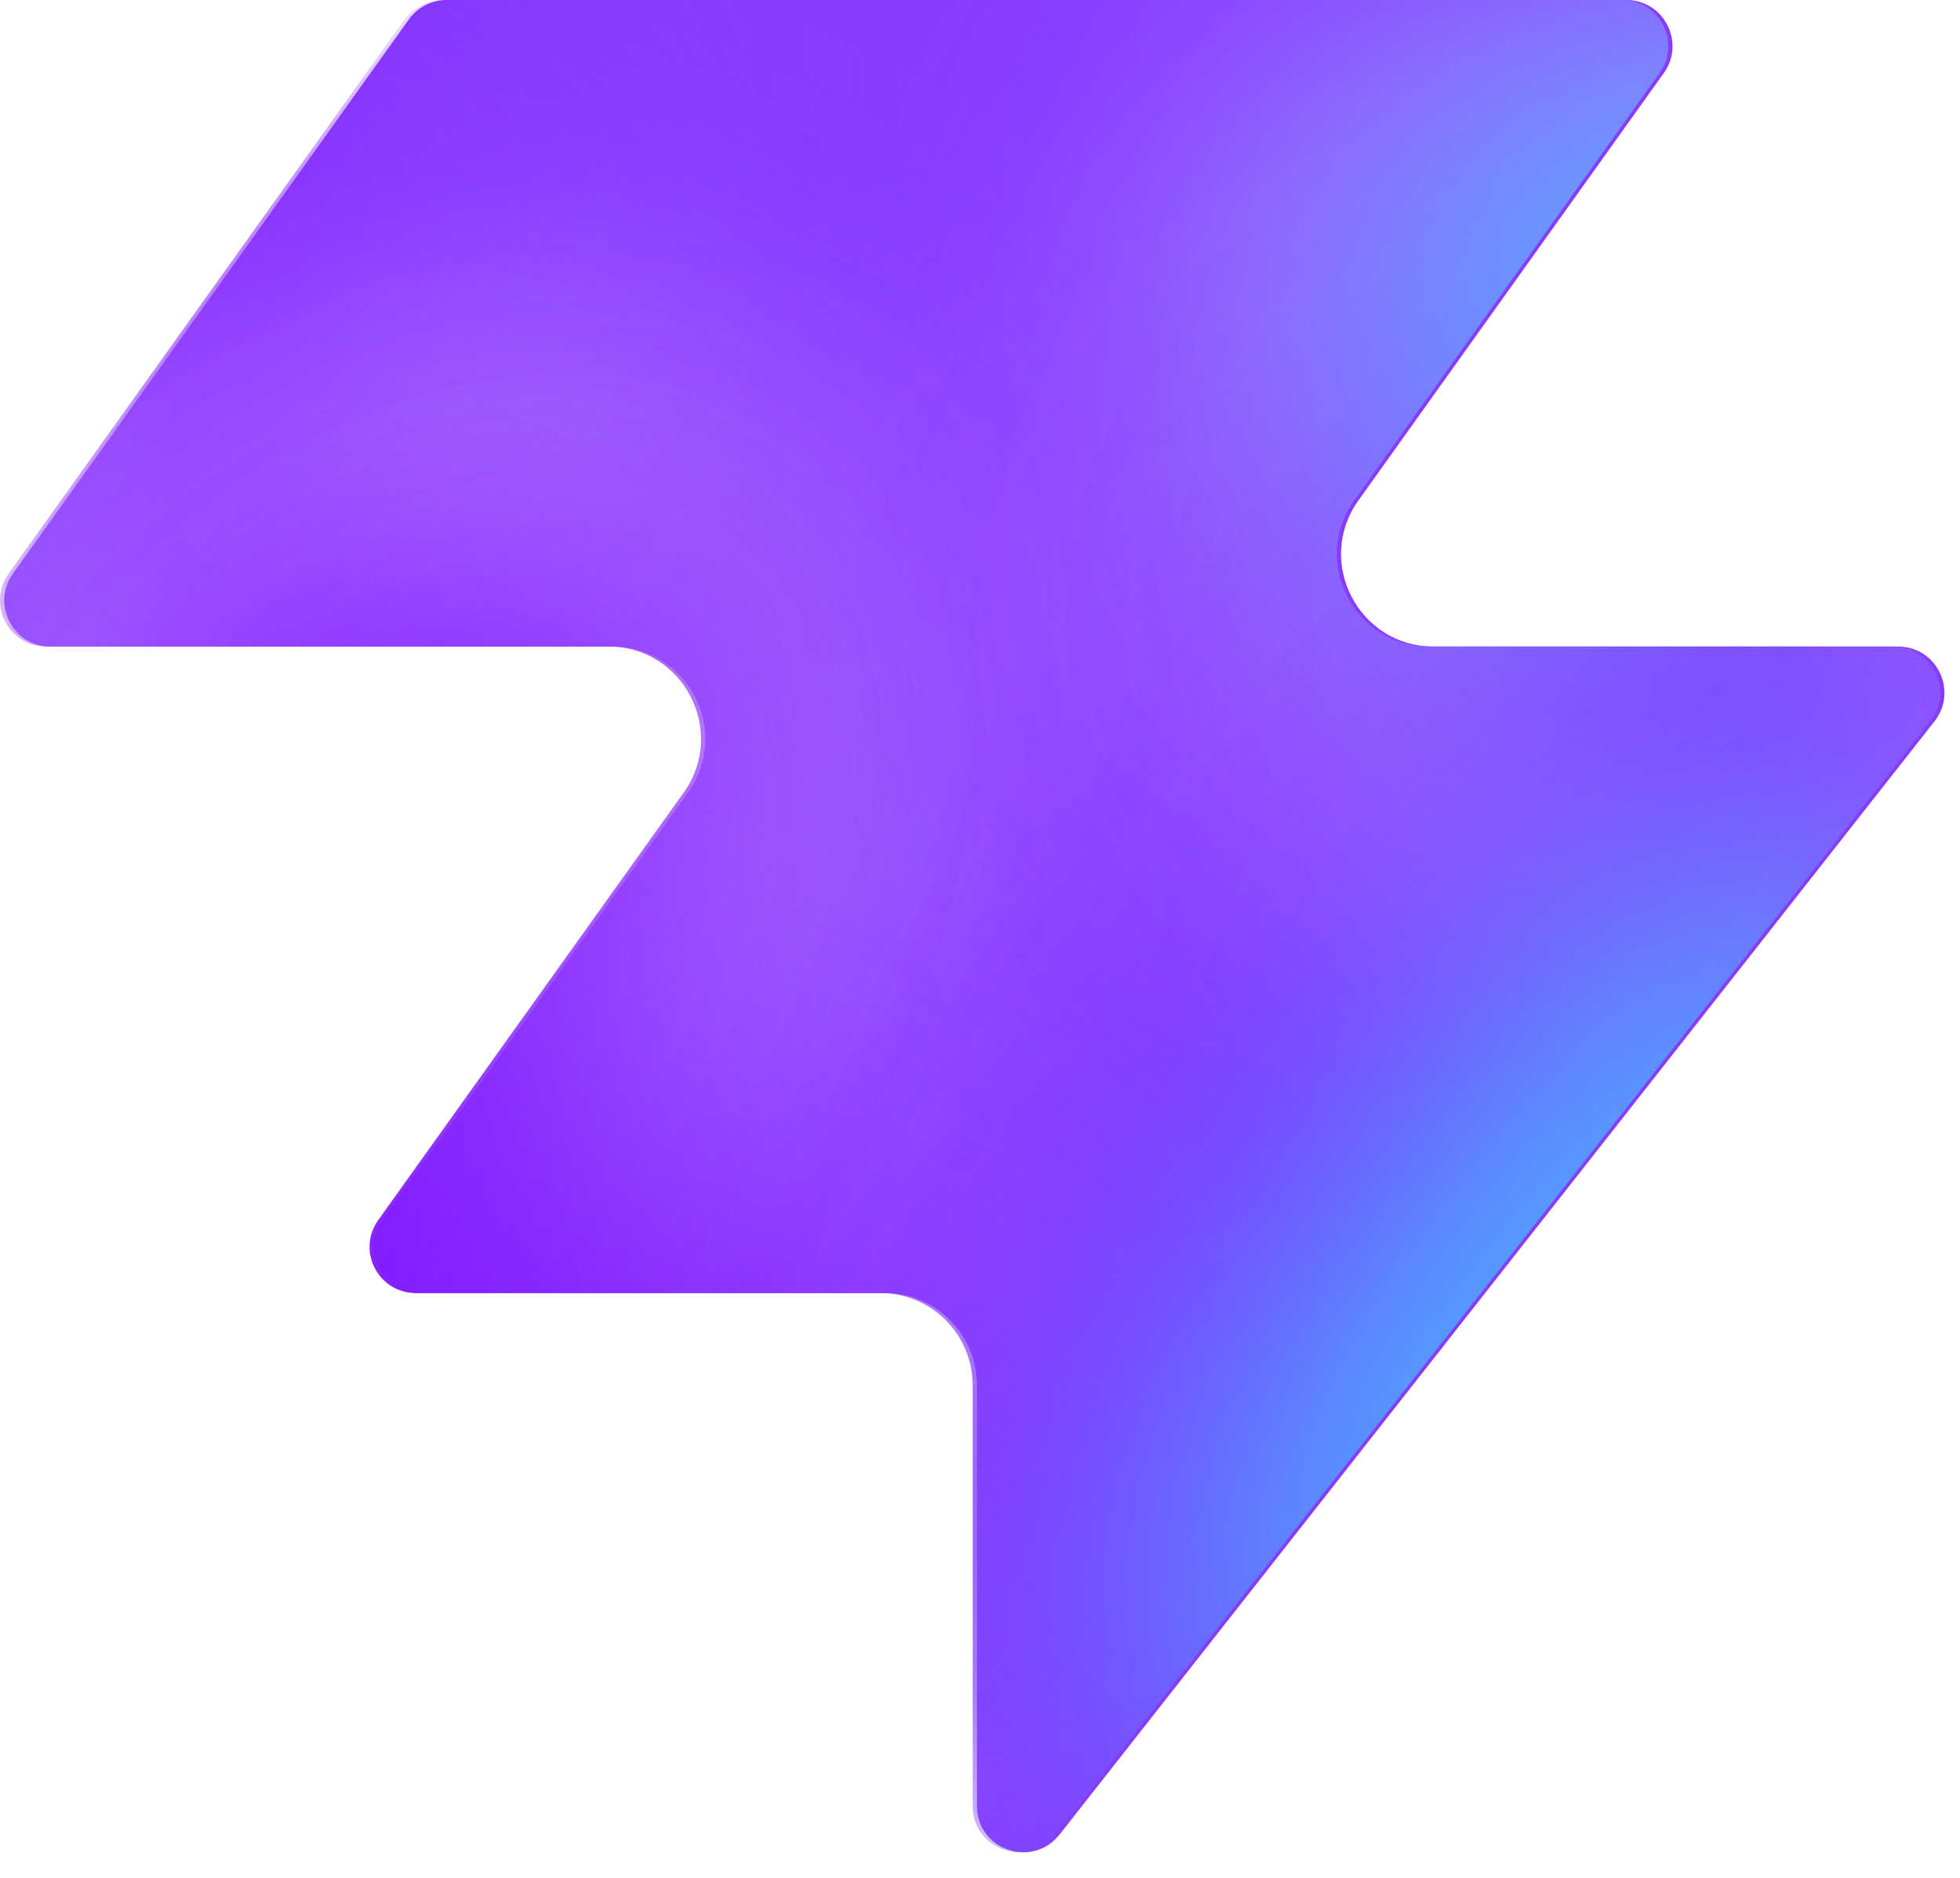
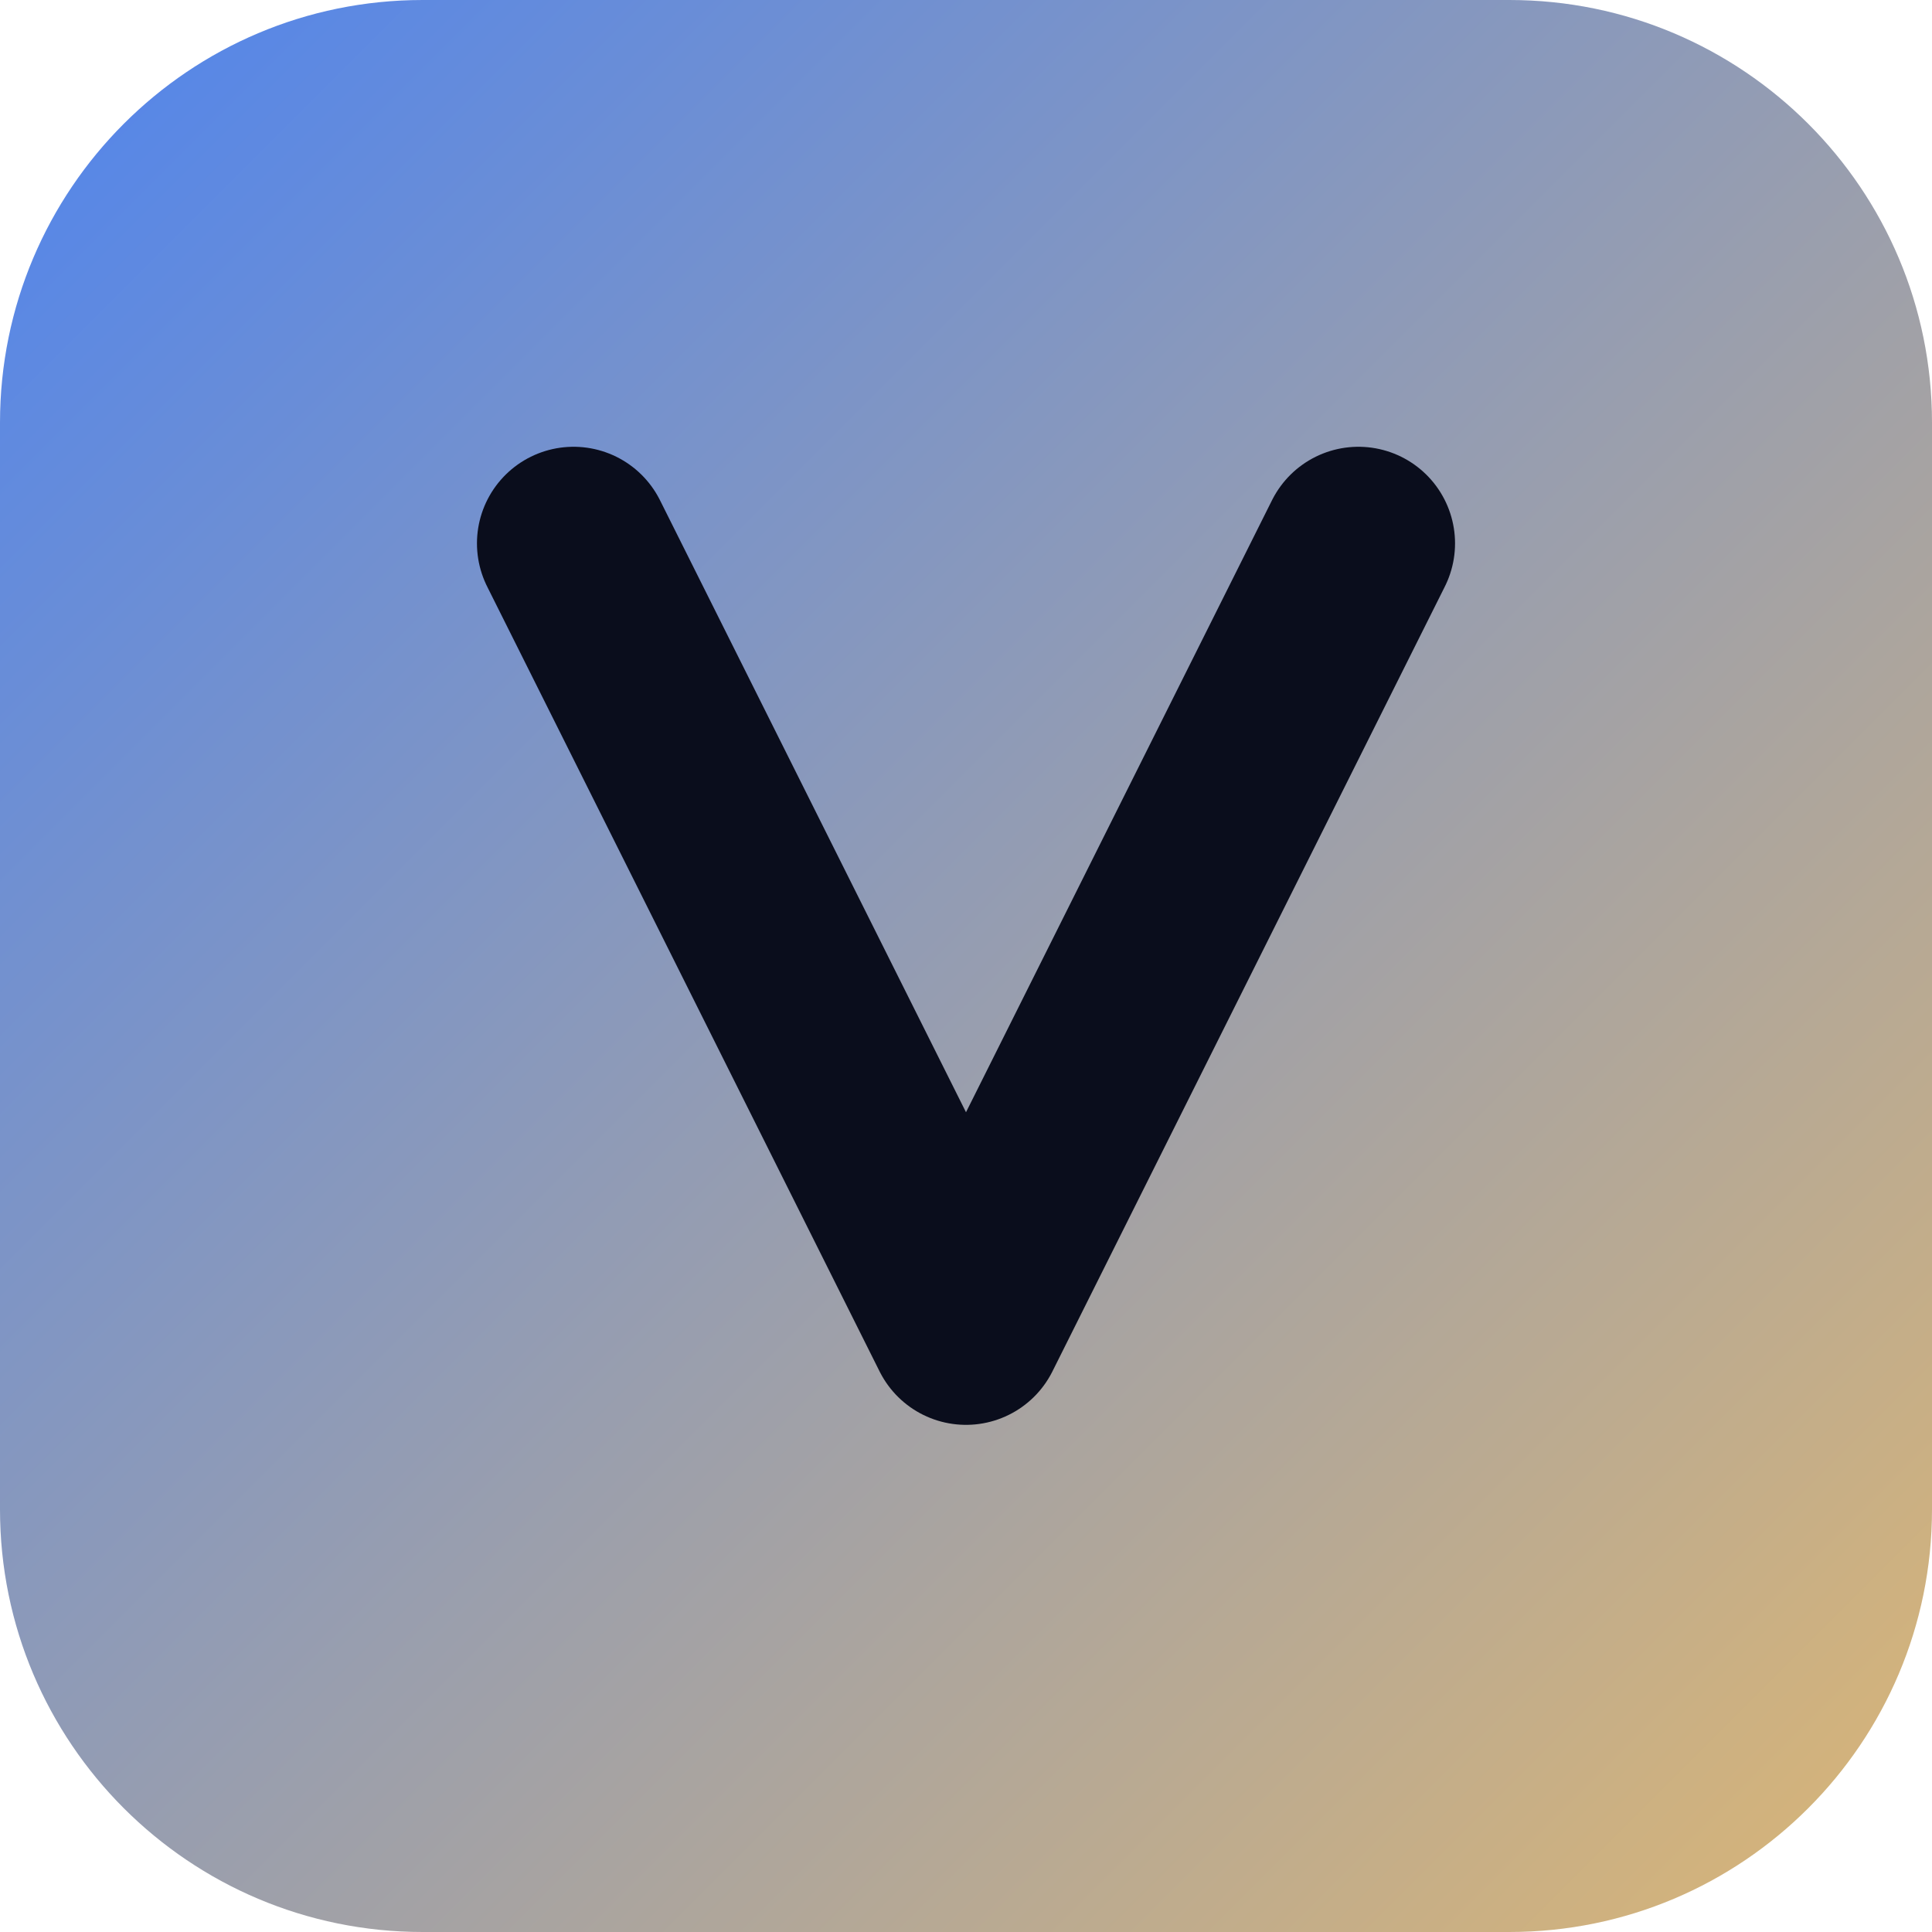
- <svg xmlns="http://www.w3.org/2000/svg" width="48" height="46" fill="none" viewBox="0 0 48 46">
-   <path fill="#863bff" d="M25.946 44.938c-.664.845-2.021.375-2.021-.698V33.937a2.26 2.26 0 0 0-2.262-2.262H10.287c-.92 0-1.456-1.04-.92-1.788l7.48-10.471c1.07-1.497 0-3.578-1.842-3.578H1.237c-.92 0-1.456-1.04-.92-1.788L10.013.474c.214-.297.556-.474.92-.474h28.894c.92 0 1.456 1.04.92 1.788l-7.48 10.471c-1.07 1.498 0 3.579 1.842 3.579h11.377c.943 0 1.473 1.088.89 1.83L25.947 44.94z" style="fill:#863bff;fill:color(display-p3 .525 .23 1);fill-opacity:1" />
-   <mask id="a" width="48" height="46" x="0" y="0" maskUnits="userSpaceOnUse" style="mask-type:alpha">
-     <path fill="#000" d="M25.842 44.938c-.664.844-2.021.375-2.021-.698V33.937a2.26 2.26 0 0 0-2.262-2.262H10.183c-.92 0-1.456-1.04-.92-1.788l7.48-10.471c1.07-1.498 0-3.579-1.842-3.579H1.133c-.92 0-1.456-1.04-.92-1.787L9.91.473c.214-.297.556-.474.92-.474h28.894c.92 0 1.456 1.04.92 1.788l-7.48 10.471c-1.07 1.498 0 3.578 1.842 3.578h11.377c.943 0 1.473 1.088.89 1.832L25.843 44.94z" style="fill:#000;fill-opacity:1" />
-   </mask>
-   <g mask="url(#a)">
-     <g filter="url(#b)">
-       <ellipse cx="5.508" cy="14.704" fill="#ede6ff" rx="5.508" ry="14.704" style="fill:#ede6ff;fill:color(display-p3 .927 .903 1);fill-opacity:1" transform="matrix(.00324 1 1 -.00324 -4.47 31.516)" />
-     </g>
-     <g filter="url(#c)">
-       <ellipse cx="10.399" cy="29.851" fill="#ede6ff" rx="10.399" ry="29.851" style="fill:#ede6ff;fill:color(display-p3 .927 .903 1);fill-opacity:1" transform="matrix(.00324 1 1 -.00324 -39.328 7.883)" />
-     </g>
-     <g filter="url(#d)">
-       <ellipse cx="5.508" cy="30.487" fill="#7e14ff" rx="5.508" ry="30.487" style="fill:#7e14ff;fill:color(display-p3 .492 .077 1);fill-opacity:1" transform="rotate(89.814 -25.913 -14.639)scale(1 -1)" />
-     </g>
-     <g filter="url(#e)">
-       <ellipse cx="5.508" cy="30.599" fill="#7e14ff" rx="5.508" ry="30.599" style="fill:#7e14ff;fill:color(display-p3 .492 .077 1);fill-opacity:1" transform="rotate(89.814 -32.644 -3.334)scale(1 -1)" />
-     </g>
-     <g filter="url(#f)">
-       <ellipse cx="5.508" cy="30.599" fill="#7e14ff" rx="5.508" ry="30.599" style="fill:#7e14ff;fill:color(display-p3 .492 .077 1);fill-opacity:1" transform="matrix(.00324 1 1 -.00324 -34.34 30.47)" />
-     </g>
-     <g filter="url(#g)">
-       <ellipse cx="14.072" cy="22.078" fill="#ede6ff" rx="14.072" ry="22.078" style="fill:#ede6ff;fill:color(display-p3 .927 .903 1);fill-opacity:1" transform="rotate(93.35 24.506 48.493)scale(-1 1)" />
-     </g>
-     <g filter="url(#h)">
-       <ellipse cx="3.47" cy="21.501" fill="#7e14ff" rx="3.47" ry="21.501" style="fill:#7e14ff;fill:color(display-p3 .492 .077 1);fill-opacity:1" transform="rotate(89.009 28.708 47.59)scale(-1 1)" />
-     </g>
-     <g filter="url(#i)">
-       <ellipse cx="3.47" cy="21.501" fill="#7e14ff" rx="3.47" ry="21.501" style="fill:#7e14ff;fill:color(display-p3 .492 .077 1);fill-opacity:1" transform="rotate(89.009 28.708 47.59)scale(-1 1)" />
-     </g>
-     <g filter="url(#j)">
-       <ellipse cx=".387" cy="8.972" fill="#7e14ff" rx="4.407" ry="29.108" style="fill:#7e14ff;fill:color(display-p3 .492 .077 1);fill-opacity:1" transform="rotate(39.51 .387 8.972)" />
-     </g>
-     <g filter="url(#k)">
-       <ellipse cx="47.523" cy="-6.092" fill="#7e14ff" rx="4.407" ry="29.108" style="fill:#7e14ff;fill:color(display-p3 .492 .077 1);fill-opacity:1" transform="rotate(37.892 47.523 -6.092)" />
-     </g>
-     <g filter="url(#l)">
-       <ellipse cx="41.412" cy="6.333" fill="#47bfff" rx="5.971" ry="9.665" style="fill:#47bfff;fill:color(display-p3 .28 .748 1);fill-opacity:1" transform="rotate(37.892 41.412 6.333)" />
-     </g>
-     <g filter="url(#m)">
-       <ellipse cx="-1.879" cy="38.332" fill="#7e14ff" rx="4.407" ry="29.108" style="fill:#7e14ff;fill:color(display-p3 .492 .077 1);fill-opacity:1" transform="rotate(37.892 -1.88 38.332)" />
-     </g>
-     <g filter="url(#n)">
-       <ellipse cx="-1.879" cy="38.332" fill="#7e14ff" rx="4.407" ry="29.108" style="fill:#7e14ff;fill:color(display-p3 .492 .077 1);fill-opacity:1" transform="rotate(37.892 -1.88 38.332)" />
-     </g>
-     <g filter="url(#o)">
-       <ellipse cx="35.651" cy="29.907" fill="#7e14ff" rx="4.407" ry="29.108" style="fill:#7e14ff;fill:color(display-p3 .492 .077 1);fill-opacity:1" transform="rotate(37.892 35.651 29.907)" />
-     </g>
-     <g filter="url(#p)">
-       <ellipse cx="38.418" cy="32.4" fill="#47bfff" rx="5.971" ry="15.297" style="fill:#47bfff;fill:color(display-p3 .28 .748 1);fill-opacity:1" transform="rotate(37.892 38.418 32.4)" />
-     </g>
-   </g>
+ <svg xmlns="http://www.w3.org/2000/svg" viewBox="0 0 32 32">
  <defs>
-     <filter id="b" width="60.045" height="41.654" x="-19.77" y="16.149" color-interpolation-filters="sRGB" filterUnits="userSpaceOnUse">
-       <feFlood flood-opacity="0" result="BackgroundImageFix" />
-       <feBlend in="SourceGraphic" in2="BackgroundImageFix" result="shape" />
-       <feGaussianBlur result="effect1_foregroundBlur_2002_17158" stdDeviation="7.659" />
-     </filter>
-     <filter id="c" width="90.34" height="51.437" x="-54.613" y="-7.533" color-interpolation-filters="sRGB" filterUnits="userSpaceOnUse">
-       <feFlood flood-opacity="0" result="BackgroundImageFix" />
-       <feBlend in="SourceGraphic" in2="BackgroundImageFix" result="shape" />
-       <feGaussianBlur result="effect1_foregroundBlur_2002_17158" stdDeviation="7.659" />
-     </filter>
-     <filter id="d" width="79.355" height="29.4" x="-49.64" y="2.03" color-interpolation-filters="sRGB" filterUnits="userSpaceOnUse">
-       <feFlood flood-opacity="0" result="BackgroundImageFix" />
-       <feBlend in="SourceGraphic" in2="BackgroundImageFix" result="shape" />
-       <feGaussianBlur result="effect1_foregroundBlur_2002_17158" stdDeviation="4.596" />
-     </filter>
-     <filter id="e" width="79.579" height="29.4" x="-45.045" y="20.029" color-interpolation-filters="sRGB" filterUnits="userSpaceOnUse">
-       <feFlood flood-opacity="0" result="BackgroundImageFix" />
-       <feBlend in="SourceGraphic" in2="BackgroundImageFix" result="shape" />
-       <feGaussianBlur result="effect1_foregroundBlur_2002_17158" stdDeviation="4.596" />
-     </filter>
-     <filter id="f" width="79.579" height="29.4" x="-43.513" y="21.178" color-interpolation-filters="sRGB" filterUnits="userSpaceOnUse">
-       <feFlood flood-opacity="0" result="BackgroundImageFix" />
-       <feBlend in="SourceGraphic" in2="BackgroundImageFix" result="shape" />
-       <feGaussianBlur result="effect1_foregroundBlur_2002_17158" stdDeviation="4.596" />
-     </filter>
-     <filter id="g" width="74.749" height="58.852" x="15.756" y="-17.901" color-interpolation-filters="sRGB" filterUnits="userSpaceOnUse">
-       <feFlood flood-opacity="0" result="BackgroundImageFix" />
-       <feBlend in="SourceGraphic" in2="BackgroundImageFix" result="shape" />
-       <feGaussianBlur result="effect1_foregroundBlur_2002_17158" stdDeviation="7.659" />
-     </filter>
-     <filter id="h" width="61.377" height="25.362" x="23.548" y="2.284" color-interpolation-filters="sRGB" filterUnits="userSpaceOnUse">
-       <feFlood flood-opacity="0" result="BackgroundImageFix" />
-       <feBlend in="SourceGraphic" in2="BackgroundImageFix" result="shape" />
-       <feGaussianBlur result="effect1_foregroundBlur_2002_17158" stdDeviation="4.596" />
-     </filter>
-     <filter id="i" width="61.377" height="25.362" x="23.548" y="2.284" color-interpolation-filters="sRGB" filterUnits="userSpaceOnUse">
-       <feFlood flood-opacity="0" result="BackgroundImageFix" />
-       <feBlend in="SourceGraphic" in2="BackgroundImageFix" result="shape" />
-       <feGaussianBlur result="effect1_foregroundBlur_2002_17158" stdDeviation="4.596" />
-     </filter>
-     <filter id="j" width="56.045" height="63.649" x="-27.636" y="-22.853" color-interpolation-filters="sRGB" filterUnits="userSpaceOnUse">
-       <feFlood flood-opacity="0" result="BackgroundImageFix" />
-       <feBlend in="SourceGraphic" in2="BackgroundImageFix" result="shape" />
-       <feGaussianBlur result="effect1_foregroundBlur_2002_17158" stdDeviation="4.596" />
-     </filter>
-     <filter id="k" width="54.814" height="64.646" x="20.116" y="-38.415" color-interpolation-filters="sRGB" filterUnits="userSpaceOnUse">
-       <feFlood flood-opacity="0" result="BackgroundImageFix" />
-       <feBlend in="SourceGraphic" in2="BackgroundImageFix" result="shape" />
-       <feGaussianBlur result="effect1_foregroundBlur_2002_17158" stdDeviation="4.596" />
-     </filter>
-     <filter id="l" width="33.541" height="35.313" x="24.641" y="-11.323" color-interpolation-filters="sRGB" filterUnits="userSpaceOnUse">
-       <feFlood flood-opacity="0" result="BackgroundImageFix" />
-       <feBlend in="SourceGraphic" in2="BackgroundImageFix" result="shape" />
-       <feGaussianBlur result="effect1_foregroundBlur_2002_17158" stdDeviation="4.596" />
-     </filter>
-     <filter id="m" width="54.814" height="64.646" x="-29.286" y="6.009" color-interpolation-filters="sRGB" filterUnits="userSpaceOnUse">
-       <feFlood flood-opacity="0" result="BackgroundImageFix" />
-       <feBlend in="SourceGraphic" in2="BackgroundImageFix" result="shape" />
-       <feGaussianBlur result="effect1_foregroundBlur_2002_17158" stdDeviation="4.596" />
-     </filter>
-     <filter id="n" width="54.814" height="64.646" x="-29.286" y="6.009" color-interpolation-filters="sRGB" filterUnits="userSpaceOnUse">
-       <feFlood flood-opacity="0" result="BackgroundImageFix" />
-       <feBlend in="SourceGraphic" in2="BackgroundImageFix" result="shape" />
-       <feGaussianBlur result="effect1_foregroundBlur_2002_17158" stdDeviation="4.596" />
-     </filter>
-     <filter id="o" width="54.814" height="64.646" x="8.244" y="-2.416" color-interpolation-filters="sRGB" filterUnits="userSpaceOnUse">
-       <feFlood flood-opacity="0" result="BackgroundImageFix" />
-       <feBlend in="SourceGraphic" in2="BackgroundImageFix" result="shape" />
-       <feGaussianBlur result="effect1_foregroundBlur_2002_17158" stdDeviation="4.596" />
-     </filter>
-     <filter id="p" width="39.409" height="43.623" x="18.713" y="10.588" color-interpolation-filters="sRGB" filterUnits="userSpaceOnUse">
-       <feFlood flood-opacity="0" result="BackgroundImageFix" />
-       <feBlend in="SourceGraphic" in2="BackgroundImageFix" result="shape" />
-       <feGaussianBlur result="effect1_foregroundBlur_2002_17158" stdDeviation="4.596" />
-     </filter>
+     <linearGradient id="vb-brand" x1="0%" y1="0%" x2="100%" y2="100%">
+       <stop offset="0%" stop-color="#4F84EE" />
+       <stop offset="100%" stop-color="#DCB674" />
+     </linearGradient>
  </defs>
+   <rect width="32" height="32" rx="7" fill="url(#vb-brand)" />
+   <path d="M9.5 9 L16 22 L22.5 9" stroke="#0A0D1C" stroke-width="3.2" stroke-linecap="round" stroke-linejoin="round" fill="none" />
</svg>
